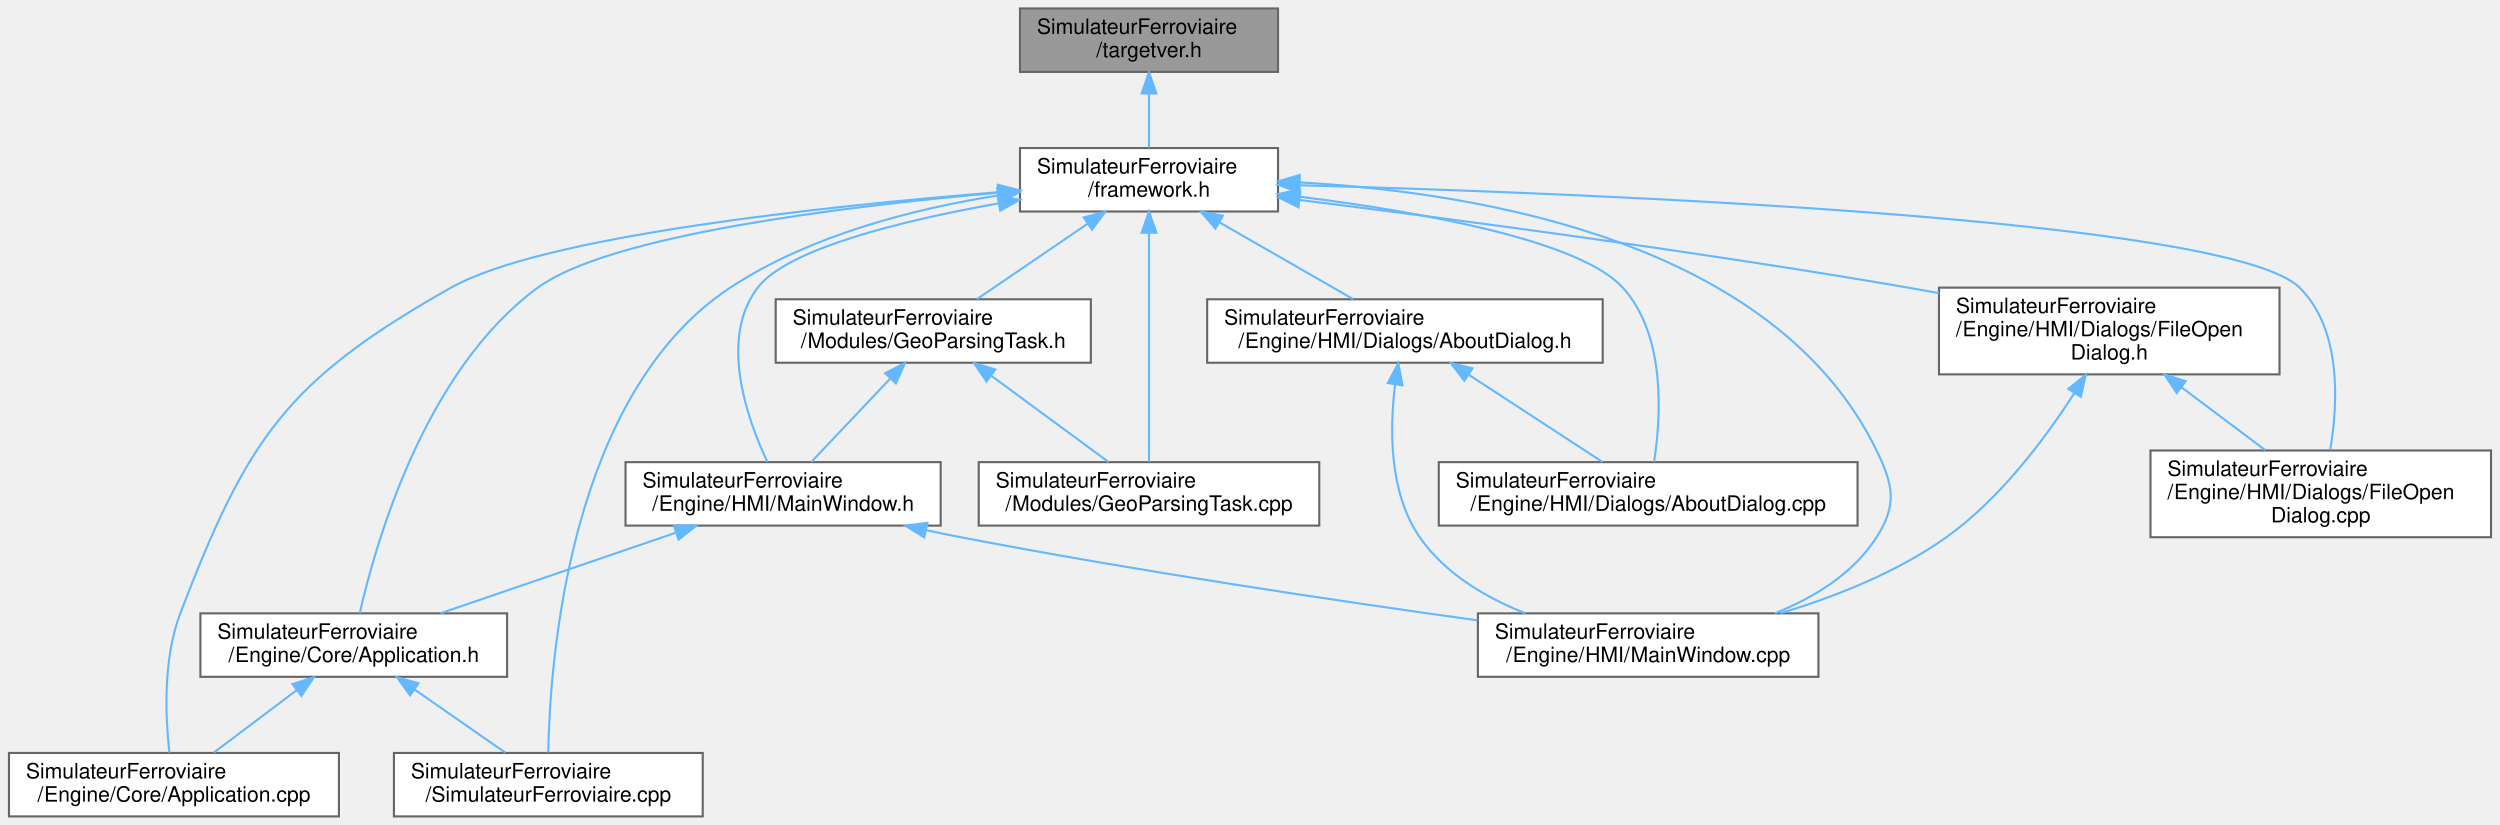
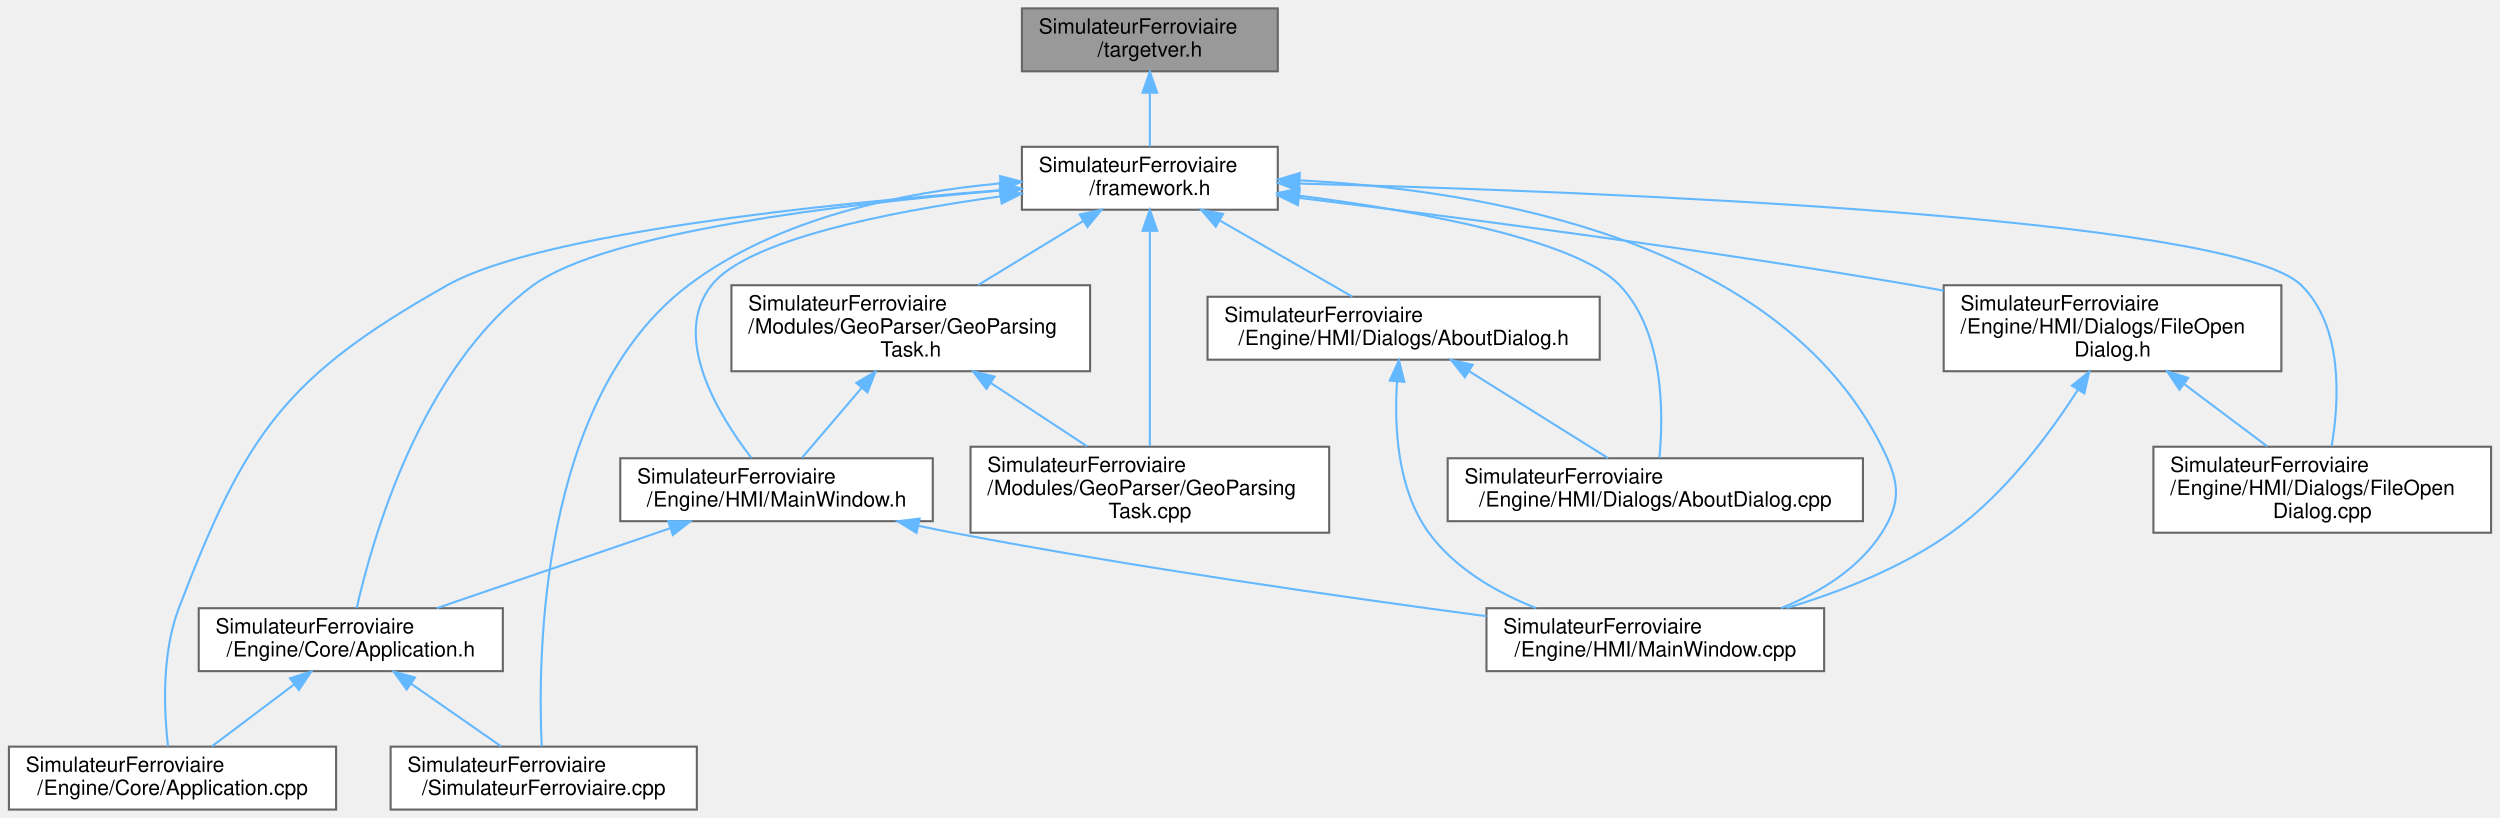
- <svg xmlns="http://www.w3.org/2000/svg" xmlns:xlink="http://www.w3.org/1999/xlink" width="1182pt" height="390pt" viewBox="0.00 0.00 1181.50 390.00">
+ <svg xmlns="http://www.w3.org/2000/svg" xmlns:xlink="http://www.w3.org/1999/xlink" width="1192pt" height="390pt" viewBox="0.00 0.00 1191.50 390.00">
  <g id="graph0" class="graph" transform="scale(1 1) rotate(0) translate(4 386)">
    <g id="Node000001" class="node">
      <g id="a_Node000001">
        <a xlink:title=" ">
-           <polygon fill="#999999" stroke="#666666" points="600,-382 478,-382 478,-352 600,-352 600,-382" />
-           <text text-anchor="start" x="486" y="-370" font-family="Helvetica,sans-Serif" font-size="10.00">SimulateurFerroviaire</text>
-           <text text-anchor="middle" x="539" y="-359" font-family="Helvetica,sans-Serif" font-size="10.00">/targetver.h</text>
+           <polygon fill="#999999" stroke="#666666" points="605,-382 483,-382 483,-352 605,-352 605,-382" />
+           <text text-anchor="start" x="491" y="-370" font-family="Helvetica,sans-Serif" font-size="10.00">SimulateurFerroviaire</text>
+           <text text-anchor="middle" x="544" y="-359" font-family="Helvetica,sans-Serif" font-size="10.00">/targetver.h</text>
        </a>
      </g>
    </g>
    <g id="Node000002" class="node">
      <g id="a_Node000002">
        <a xlink:href="framework_8h.html" target="_top" xlink:title=" ">
-           <polygon fill="white" stroke="#666666" points="600,-316 478,-316 478,-286 600,-286 600,-316" />
-           <text text-anchor="start" x="486" y="-304" font-family="Helvetica,sans-Serif" font-size="10.00">SimulateurFerroviaire</text>
-           <text text-anchor="middle" x="539" y="-293" font-family="Helvetica,sans-Serif" font-size="10.00">/framework.h</text>
+           <polygon fill="white" stroke="#666666" points="605,-316 483,-316 483,-286 605,-286 605,-316" />
+           <text text-anchor="start" x="491" y="-304" font-family="Helvetica,sans-Serif" font-size="10.00">SimulateurFerroviaire</text>
+           <text text-anchor="middle" x="544" y="-293" font-family="Helvetica,sans-Serif" font-size="10.00">/framework.h</text>
        </a>
      </g>
    </g>
    <g id="edge1_Node000001_Node000002" class="edge">
      <g id="a_edge1_Node000001_Node000002">
        <a xlink:title=" ">
-           <path fill="none" stroke="#63b8ff" d="M539,-341.54C539,-332.96 539,-323.61 539,-316.16" />
-           <polygon fill="#63b8ff" stroke="#63b8ff" points="535.5,-341.8 539,-351.8 542.5,-341.8 535.5,-341.8" />
+           <path fill="none" stroke="#63b8ff" d="M544,-341.54C544,-332.96 544,-323.61 544,-316.16" />
+           <polygon fill="#63b8ff" stroke="#63b8ff" points="540.5,-341.8 544,-351.8 547.5,-341.8 540.5,-341.8" />
        </a>
      </g>
    </g>
    <g id="Node000003" class="node">
      <g id="a_Node000003">
        <a xlink:href="Application_8cpp.html" target="_top" xlink:title="Implémentation du cycle de vie de l'application Win32.">
          <polygon fill="white" stroke="#666666" points="156,-30 0,-30 0,0 156,0 156,-30" />
          <text text-anchor="start" x="8" y="-18" font-family="Helvetica,sans-Serif" font-size="10.00">SimulateurFerroviaire</text>
          <text text-anchor="middle" x="78" y="-7" font-family="Helvetica,sans-Serif" font-size="10.00">/Engine/Core/Application.cpp</text>
        </a>
      </g>
    </g>
    <g id="edge2_Node000002_Node000003" class="edge">
      <g id="a_edge2_Node000002_Node000003">
        <a xlink:title=" ">
-           <path fill="none" stroke="#63b8ff" d="M467.75,-295.13C384.32,-288.42 252.05,-274.3 209,-250 131.49,-206.25 112.81,-179.12 81,-96 72.66,-74.19 73.97,-46.55 75.86,-30.13" />
-           <polygon fill="#63b8ff" stroke="#63b8ff" points="467.68,-298.64 477.92,-295.94 468.23,-291.66 467.68,-298.64" />
+           <path fill="none" stroke="#63b8ff" d="M472.65,-295.31C388.02,-288.74 252.89,-274.71 209,-250 131.45,-206.34 112.81,-179.12 81,-96 72.66,-74.19 73.97,-46.55 75.86,-30.13" />
+           <polygon fill="#63b8ff" stroke="#63b8ff" points="472.47,-298.81 482.71,-296.08 473,-291.83 472.47,-298.81" />
        </a>
      </g>
    </g>
    <g id="Node000004" class="node">
      <g id="a_Node000004">
        <a xlink:href="Application_8h.html" target="_top" xlink:title="Gestion du cycle de vie de l'application Win32.">
          <polygon fill="white" stroke="#666666" points="235.5,-96 90.5,-96 90.5,-66 235.5,-66 235.5,-96" />
          <text text-anchor="start" x="98.5" y="-84" font-family="Helvetica,sans-Serif" font-size="10.00">SimulateurFerroviaire</text>
          <text text-anchor="middle" x="163" y="-73" font-family="Helvetica,sans-Serif" font-size="10.00">/Engine/Core/Application.h</text>
        </a>
      </g>
    </g>
    <g id="edge3_Node000002_Node000004" class="edge">
      <g id="a_edge3_Node000002_Node000004">
        <a xlink:title=" ">
-           <path fill="none" stroke="#63b8ff" d="M467.6,-294.89C393.5,-288.34 283.79,-274.75 250,-250 196.47,-210.8 173.25,-128.86 165.83,-96.04" />
-           <polygon fill="#63b8ff" stroke="#63b8ff" points="467.54,-298.4 477.81,-295.77 468.14,-291.42 467.54,-298.4" />
+           <path fill="none" stroke="#63b8ff" d="M472.35,-295.11C396.97,-288.72 284.54,-275.22 250,-250 196.42,-210.87 173.23,-128.89 165.83,-96.05" />
+           <polygon fill="#63b8ff" stroke="#63b8ff" points="472.48,-298.64 482.73,-295.97 473.05,-291.66 472.48,-298.64" />
        </a>
      </g>
    </g>
    <g id="Node000005" class="node">
      <g id="a_Node000005">
        <a xlink:href="SimulateurFerroviaire_8cpp.html" target="_top" xlink:title="Point d'entrée unique de l'application Win32.">
          <polygon fill="white" stroke="#666666" points="328,-30 182,-30 182,0 328,0 328,-30" />
          <text text-anchor="start" x="190" y="-18" font-family="Helvetica,sans-Serif" font-size="10.00">SimulateurFerroviaire</text>
          <text text-anchor="middle" x="255" y="-7" font-family="Helvetica,sans-Serif" font-size="10.00">/SimulateurFerroviaire.cpp</text>
        </a>
      </g>
    </g>
    <g id="edge22_Node000002_Node000005" class="edge">
      <g id="a_edge22_Node000002_Node000005">
        <a xlink:title=" ">
-           <path fill="none" stroke="#63b8ff" d="M467.7,-293.6C427.8,-287.3 378.67,-274.8 341,-250 264.54,-199.67 255.72,-72.78 254.96,-30.19" />
-           <polygon fill="#63b8ff" stroke="#63b8ff" points="467.22,-297.07 477.63,-295.07 468.25,-290.14 467.22,-297.07" />
+           <path fill="none" stroke="#63b8ff" d="M472.8,-298.57C426.35,-294.32 366.64,-282.24 324,-250 252.72,-196.1 252.07,-72.08 254.04,-30.15" />
+           <polygon fill="#63b8ff" stroke="#63b8ff" points="472.55,-302.06 482.8,-299.38 473.12,-295.08 472.55,-302.06" />
        </a>
      </g>
    </g>
    <g id="Node000006" class="node">
      <g id="a_Node000006">
        <a xlink:href="AboutDialog_8cpp.html" target="_top" xlink:title="Implémentation de la boîte de dialogue &quot;À propos&quot;.">
-           <polygon fill="white" stroke="#666666" points="874,-167.5 676,-167.5 676,-137.5 874,-137.5 874,-167.5" />
-           <text text-anchor="start" x="684" y="-155.5" font-family="Helvetica,sans-Serif" font-size="10.00">SimulateurFerroviaire</text>
-           <text text-anchor="middle" x="775" y="-144.5" font-family="Helvetica,sans-Serif" font-size="10.00">/Engine/HMI/Dialogs/AboutDialog.cpp</text>
+           <polygon fill="white" stroke="#666666" points="884,-167.5 686,-167.5 686,-137.5 884,-137.5 884,-167.5" />
+           <text text-anchor="start" x="694" y="-155.5" font-family="Helvetica,sans-Serif" font-size="10.00">SimulateurFerroviaire</text>
+           <text text-anchor="middle" x="785" y="-144.5" font-family="Helvetica,sans-Serif" font-size="10.00">/Engine/HMI/Dialogs/AboutDialog.cpp</text>
        </a>
      </g>
    </g>
    <g id="edge6_Node000002_Node000006" class="edge">
      <g id="a_edge6_Node000002_Node000006">
        <a xlink:title=" ">
-           <path fill="none" stroke="#63b8ff" d="M610.19,-293C667.84,-285.78 742.69,-272.36 763,-250 783.55,-227.38 781.04,-188.51 777.8,-167.67" />
-           <polygon fill="#63b8ff" stroke="#63b8ff" points="609.52,-289.55 600.01,-294.23 610.36,-296.5 609.52,-289.55" />
+           <path fill="none" stroke="#63b8ff" d="M615.18,-292.7C672.61,-285.31 747.16,-271.81 768,-250 789.27,-227.74 788.96,-188.72 786.96,-167.76" />
+           <polygon fill="#63b8ff" stroke="#63b8ff" points="614.53,-289.26 605.04,-293.97 615.39,-296.2 614.53,-289.26" />
        </a>
      </g>
    </g>
    <g id="Node000007" class="node">
      <g id="a_Node000007">
        <a xlink:href="AboutDialog_8h.html" target="_top" xlink:title="Déclaration de la boîte de dialogue &quot;À propos&quot;.">
-           <polygon fill="white" stroke="#666666" points="753.5,-244.5 566.5,-244.5 566.5,-214.5 753.5,-214.5 753.5,-244.5" />
-           <text text-anchor="start" x="574.5" y="-232.5" font-family="Helvetica,sans-Serif" font-size="10.00">SimulateurFerroviaire</text>
-           <text text-anchor="middle" x="660" y="-221.5" font-family="Helvetica,sans-Serif" font-size="10.00">/Engine/HMI/Dialogs/AboutDialog.h</text>
+           <polygon fill="white" stroke="#666666" points="758.5,-244.5 571.5,-244.5 571.5,-214.5 758.5,-214.5 758.5,-244.5" />
+           <text text-anchor="start" x="579.5" y="-232.5" font-family="Helvetica,sans-Serif" font-size="10.00">SimulateurFerroviaire</text>
+           <text text-anchor="middle" x="665" y="-221.5" font-family="Helvetica,sans-Serif" font-size="10.00">/Engine/HMI/Dialogs/AboutDialog.h</text>
        </a>
      </g>
    </g>
    <g id="edge7_Node000002_Node000007" class="edge">
      <g id="a_edge7_Node000002_Node000007">
        <a xlink:title=" ">
-           <path fill="none" stroke="#63b8ff" d="M572.29,-280.88C592.31,-269.38 617.35,-254.99 635.55,-244.54" />
-           <polygon fill="#63b8ff" stroke="#63b8ff" points="570.41,-277.92 563.49,-285.94 573.9,-283.99 570.41,-277.92" />
+           <path fill="none" stroke="#63b8ff" d="M577.29,-280.88C597.31,-269.38 622.35,-254.99 640.55,-244.54" />
+           <polygon fill="#63b8ff" stroke="#63b8ff" points="575.41,-277.92 568.49,-285.94 578.9,-283.99 575.41,-277.92" />
        </a>
      </g>
    </g>
    <g id="Node000008" class="node">
      <g id="a_Node000008">
        <a xlink:href="MainWindow_8cpp.html" target="_top" xlink:title="Implémentation de la fenêtre principale.">
-           <polygon fill="white" stroke="#666666" points="855.5,-96 694.5,-96 694.5,-66 855.5,-66 855.5,-96" />
-           <text text-anchor="start" x="702.5" y="-84" font-family="Helvetica,sans-Serif" font-size="10.00">SimulateurFerroviaire</text>
-           <text text-anchor="middle" x="775" y="-73" font-family="Helvetica,sans-Serif" font-size="10.00">/Engine/HMI/MainWindow.cpp</text>
+           <polygon fill="white" stroke="#666666" points="865.5,-96 704.5,-96 704.5,-66 865.5,-66 865.5,-96" />
+           <text text-anchor="start" x="712.5" y="-84" font-family="Helvetica,sans-Serif" font-size="10.00">SimulateurFerroviaire</text>
+           <text text-anchor="middle" x="785" y="-73" font-family="Helvetica,sans-Serif" font-size="10.00">/Engine/HMI/MainWindow.cpp</text>
        </a>
      </g>
    </g>
    <g id="edge14_Node000002_Node000008" class="edge">
      <g id="a_edge14_Node000002_Node000008">
        <a xlink:title=" ">
-           <path fill="none" stroke="#63b8ff" d="M610.33,-299.76C696.29,-294.96 835.13,-271.49 883,-173 890.97,-156.61 892.81,-147.35 883,-132 872.04,-114.85 853.53,-103.5 834.89,-96.02" />
-           <polygon fill="#63b8ff" stroke="#63b8ff" points="609.94,-296.28 600.12,-300.26 610.28,-303.27 609.94,-296.28" />
+           <path fill="none" stroke="#63b8ff" d="M615.38,-300.01C702.17,-295.51 843.2,-272.4 893,-173 901.16,-156.71 902.81,-147.35 893,-132 882.04,-114.85 863.53,-103.5 844.89,-96.02" />
+           <polygon fill="#63b8ff" stroke="#63b8ff" points="615.17,-296.52 605.34,-300.46 615.49,-303.51 615.17,-296.52" />
        </a>
      </g>
    </g>
    <g id="Node000009" class="node">
      <g id="a_Node000009">
        <a xlink:href="FileOpenDialog_8cpp.html" target="_top" xlink:title="Implémentation du sélecteur de fichier GeoJSON natif Win32.">
-           <polygon fill="white" stroke="#666666" points="1173.5,-173 1012.5,-173 1012.5,-132 1173.5,-132 1173.5,-173" />
-           <text text-anchor="start" x="1020.5" y="-161" font-family="Helvetica,sans-Serif" font-size="10.00">SimulateurFerroviaire</text>
-           <text text-anchor="start" x="1020.5" y="-150" font-family="Helvetica,sans-Serif" font-size="10.00">/Engine/HMI/Dialogs/FileOpen</text>
-           <text text-anchor="middle" x="1093" y="-139" font-family="Helvetica,sans-Serif" font-size="10.00">Dialog.cpp</text>
+           <polygon fill="white" stroke="#666666" points="1183.5,-173 1022.5,-173 1022.5,-132 1183.5,-132 1183.5,-173" />
+           <text text-anchor="start" x="1030.5" y="-161" font-family="Helvetica,sans-Serif" font-size="10.00">SimulateurFerroviaire</text>
+           <text text-anchor="start" x="1030.5" y="-150" font-family="Helvetica,sans-Serif" font-size="10.00">/Engine/HMI/Dialogs/FileOpen</text>
+           <text text-anchor="middle" x="1103" y="-139" font-family="Helvetica,sans-Serif" font-size="10.00">Dialog.cpp</text>
        </a>
      </g>
    </g>
    <g id="edge10_Node000002_Node000009" class="edge">
      <g id="a_edge10_Node000002_Node000009">
        <a xlink:title=" ">
-           <path fill="none" stroke="#63b8ff" d="M610.3,-298.4C750.21,-294.56 1050.04,-282.58 1083,-250 1103,-230.23 1101.17,-195.19 1097.47,-173.21" />
-           <polygon fill="#63b8ff" stroke="#63b8ff" points="610.01,-294.91 600.1,-298.67 610.19,-301.91 610.01,-294.91" />
+           <path fill="none" stroke="#63b8ff" d="M615.43,-298.46C756.39,-294.72 1059.68,-282.91 1093,-250 1113.01,-230.23 1111.17,-195.19 1107.47,-173.21" />
+           <polygon fill="#63b8ff" stroke="#63b8ff" points="615.06,-294.97 605.16,-298.73 615.24,-301.97 615.06,-294.97" />
        </a>
      </g>
    </g>
    <g id="Node000010" class="node">
      <g id="a_Node000010">
        <a xlink:href="FileOpenDialog_8h.html" target="_top" xlink:title="Déclaration du sélecteur de fichier GeoJSON.">
-           <polygon fill="white" stroke="#666666" points="1073.5,-250 912.5,-250 912.5,-209 1073.5,-209 1073.5,-250" />
-           <text text-anchor="start" x="920.5" y="-238" font-family="Helvetica,sans-Serif" font-size="10.00">SimulateurFerroviaire</text>
-           <text text-anchor="start" x="920.5" y="-227" font-family="Helvetica,sans-Serif" font-size="10.00">/Engine/HMI/Dialogs/FileOpen</text>
-           <text text-anchor="middle" x="993" y="-216" font-family="Helvetica,sans-Serif" font-size="10.00">Dialog.h</text>
+           <polygon fill="white" stroke="#666666" points="1083.5,-250 922.5,-250 922.5,-209 1083.5,-209 1083.5,-250" />
+           <text text-anchor="start" x="930.5" y="-238" font-family="Helvetica,sans-Serif" font-size="10.00">SimulateurFerroviaire</text>
+           <text text-anchor="start" x="930.5" y="-227" font-family="Helvetica,sans-Serif" font-size="10.00">/Engine/HMI/Dialogs/FileOpen</text>
+           <text text-anchor="middle" x="1003" y="-216" font-family="Helvetica,sans-Serif" font-size="10.00">Dialog.h</text>
        </a>
      </g>
    </g>
    <g id="edge11_Node000002_Node000010" class="edge">
      <g id="a_edge11_Node000002_Node000010">
        <a xlink:title=" ">
-           <path fill="none" stroke="#63b8ff" d="M610.11,-291.46C682.69,-282.42 798.49,-267.12 898,-250 902.73,-249.19 907.58,-248.31 912.47,-247.4" />
-           <polygon fill="#63b8ff" stroke="#63b8ff" points="609.66,-287.99 600.16,-292.69 610.52,-294.94 609.66,-287.99" />
+           <path fill="none" stroke="#63b8ff" d="M615.12,-291.64C688.65,-282.66 806.67,-267.34 908,-250 912.73,-249.19 917.58,-248.32 922.48,-247.41" />
+           <polygon fill="#63b8ff" stroke="#63b8ff" points="614.56,-288.18 605.05,-292.86 615.4,-295.13 614.56,-288.18" />
        </a>
      </g>
    </g>
    <g id="Node000011" class="node">
      <g id="a_Node000011">
        <a xlink:href="MainWindow_8h.html" target="_top" xlink:title="Déclaration de la fenêtre principale de l'application.">
          <polygon fill="white" stroke="#666666" points="440.5,-167.5 291.5,-167.5 291.5,-137.5 440.5,-137.5 440.5,-167.5" />
          <text text-anchor="start" x="299.5" y="-155.5" font-family="Helvetica,sans-Serif" font-size="10.00">SimulateurFerroviaire</text>
          <text text-anchor="middle" x="366" y="-144.5" font-family="Helvetica,sans-Serif" font-size="10.00">/Engine/HMI/MainWindow.h</text>
        </a>
      </g>
    </g>
    <g id="edge15_Node000002_Node000011" class="edge">
      <g id="a_edge15_Node000002_Node000011">
        <a xlink:title=" ">
-           <path fill="none" stroke="#63b8ff" d="M467.94,-289.85C421.96,-281.66 368.13,-268.46 354,-250 335.53,-225.87 348.96,-187.97 358.57,-167.59" />
-           <polygon fill="#63b8ff" stroke="#63b8ff" points="467.47,-293.32 477.91,-291.57 468.66,-286.42 467.47,-293.32" />
+           <path fill="none" stroke="#63b8ff" d="M472.63,-292.34C419.04,-284.95 352.07,-271.63 335,-250 315.49,-225.27 338.42,-187.94 353.98,-167.73" />
+           <polygon fill="#63b8ff" stroke="#63b8ff" points="472.43,-295.85 482.81,-293.7 473.36,-288.91 472.43,-295.85" />
        </a>
      </g>
    </g>
    <g id="Node000012" class="node">
      <g id="a_Node000012">
        <a xlink:href="GeoParsingTask_8cpp.html" target="_top" xlink:title="Implémentation de la tâche de parsing GeoJSON asynchrone.">
-           <polygon fill="white" stroke="#666666" points="619.5,-167.5 458.5,-167.5 458.5,-137.5 619.5,-137.5 619.5,-167.5" />
-           <text text-anchor="start" x="466.5" y="-155.5" font-family="Helvetica,sans-Serif" font-size="10.00">SimulateurFerroviaire</text>
-           <text text-anchor="middle" x="539" y="-144.5" font-family="Helvetica,sans-Serif" font-size="10.00">/Modules/GeoParsingTask.cpp</text>
+           <polygon fill="white" stroke="#666666" points="629.5,-173 458.5,-173 458.5,-132 629.5,-132 629.5,-173" />
+           <text text-anchor="start" x="466.5" y="-161" font-family="Helvetica,sans-Serif" font-size="10.00">SimulateurFerroviaire</text>
+           <text text-anchor="start" x="466.5" y="-150" font-family="Helvetica,sans-Serif" font-size="10.00">/Modules/GeoParser/GeoParsing</text>
+           <text text-anchor="middle" x="544" y="-139" font-family="Helvetica,sans-Serif" font-size="10.00">Task.cpp</text>
        </a>
      </g>
    </g>
    <g id="edge18_Node000002_Node000012" class="edge">
      <g id="a_edge18_Node000002_Node000012">
        <a xlink:title=" ">
-           <path fill="none" stroke="#63b8ff" d="M539,-275.65C539,-244.82 539,-192.72 539,-167.72" />
-           <polygon fill="#63b8ff" stroke="#63b8ff" points="535.5,-275.95 539,-285.95 542.5,-275.95 535.5,-275.95" />
+           <path fill="none" stroke="#63b8ff" d="M544,-275.58C544,-246.88 544,-199.8 544,-173.27" />
+           <polygon fill="#63b8ff" stroke="#63b8ff" points="540.5,-275.95 544,-285.95 547.5,-275.95 540.5,-275.95" />
        </a>
      </g>
    </g>
    <g id="Node000013" class="node">
      <g id="a_Node000013">
        <a xlink:href="GeoParsingTask_8h.html" target="_top" xlink:title="Déclaration de la tâche de parsing GeoJSON asynchrone.">
-           <polygon fill="white" stroke="#666666" points="511.5,-244.5 362.5,-244.5 362.5,-214.5 511.5,-214.5 511.5,-244.5" />
-           <text text-anchor="start" x="370.5" y="-232.5" font-family="Helvetica,sans-Serif" font-size="10.00">SimulateurFerroviaire</text>
-           <text text-anchor="middle" x="437" y="-221.5" font-family="Helvetica,sans-Serif" font-size="10.00">/Modules/GeoParsingTask.h</text>
+           <polygon fill="white" stroke="#666666" points="515.5,-250 344.5,-250 344.5,-209 515.5,-209 515.5,-250" />
+           <text text-anchor="start" x="352.5" y="-238" font-family="Helvetica,sans-Serif" font-size="10.00">SimulateurFerroviaire</text>
+           <text text-anchor="start" x="352.5" y="-227" font-family="Helvetica,sans-Serif" font-size="10.00">/Modules/GeoParser/GeoParsing</text>
+           <text text-anchor="middle" x="430" y="-216" font-family="Helvetica,sans-Serif" font-size="10.00">Task.h</text>
        </a>
      </g>
    </g>
    <g id="edge19_Node000002_Node000013" class="edge">
      <g id="a_edge19_Node000002_Node000013">
        <a xlink:title=" ">
-           <path fill="none" stroke="#63b8ff" d="M510.02,-280.25C493.3,-268.86 472.67,-254.81 457.61,-244.54" />
-           <polygon fill="#63b8ff" stroke="#63b8ff" points="508.12,-283.2 518.36,-285.94 512.07,-277.41 508.12,-283.2" />
+           <path fill="none" stroke="#63b8ff" d="M512.15,-280.58C496.53,-271.06 477.76,-259.62 462.11,-250.07" />
+           <polygon fill="#63b8ff" stroke="#63b8ff" points="510.57,-283.72 520.93,-285.94 514.21,-277.74 510.57,-283.72" />
        </a>
      </g>
    </g>
    <g id="edge4_Node000004_Node000003" class="edge">
      <g id="a_edge4_Node000004_Node000003">
        <a xlink:title=" ">
          <path fill="none" stroke="#63b8ff" d="M136.11,-59.75C123.33,-50.13 108.36,-38.86 96.81,-30.16" />
          <polygon fill="#63b8ff" stroke="#63b8ff" points="134.04,-62.58 144.14,-65.8 138.25,-56.99 134.04,-62.58" />
        </a>
      </g>
    </g>
    <g id="edge5_Node000004_Node000005" class="edge">
      <g id="a_edge5_Node000004_Node000005">
        <a xlink:title=" ">
          <path fill="none" stroke="#63b8ff" d="M191.71,-60.03C205.63,-50.34 222.03,-38.94 234.64,-30.16" />
          <polygon fill="#63b8ff" stroke="#63b8ff" points="189.63,-57.21 183.42,-65.8 193.63,-62.96 189.63,-57.21" />
        </a>
      </g>
    </g>
    <g id="edge8_Node000007_Node000006" class="edge">
      <g id="a_edge8_Node000007_Node000006">
        <a xlink:title=" ">
-           <path fill="none" stroke="#63b8ff" d="M690.05,-208.9C709.95,-195.93 735.58,-179.21 753.47,-167.54" />
-           <polygon fill="#63b8ff" stroke="#63b8ff" points="688.09,-206 681.63,-214.39 691.92,-211.86 688.09,-206" />
+           <path fill="none" stroke="#63b8ff" d="M696.07,-209.08C716.88,-196.08 743.79,-179.26 762.53,-167.54" />
+           <polygon fill="#63b8ff" stroke="#63b8ff" points="694.2,-206.13 687.57,-214.39 697.91,-212.06 694.2,-206.13" />
        </a>
      </g>
    </g>
    <g id="edge9_Node000007_Node000008" class="edge">
      <g id="a_edge9_Node000007_Node000008">
        <a xlink:title=" ">
-           <path fill="none" stroke="#63b8ff" d="M655.36,-204.24C652.74,-183.26 652.44,-153.06 667,-132 678.81,-114.92 697.99,-103.54 716.93,-96.03" />
-           <polygon fill="#63b8ff" stroke="#63b8ff" points="651.92,-204.91 656.88,-214.27 658.84,-203.86 651.92,-204.91" />
+           <path fill="none" stroke="#63b8ff" d="M661.85,-204.1C660.47,-183.03 661.83,-152.79 677,-132 689.42,-114.98 709.09,-103.58 728.26,-96.03" />
+           <polygon fill="#63b8ff" stroke="#63b8ff" points="658.38,-204.54 662.77,-214.19 665.35,-203.91 658.38,-204.54" />
        </a>
      </g>
    </g>
    <g id="edge13_Node000010_Node000008" class="edge">
      <g id="a_edge13_Node000010_Node000008">
        <a xlink:title=" ">
-           <path fill="none" stroke="#63b8ff" d="M976.47,-200.09C962.73,-178.7 941.35,-150.06 916,-132 892.73,-115.42 863.43,-103.86 837.57,-96.06" />
-           <polygon fill="#63b8ff" stroke="#63b8ff" points="973.62,-202.13 981.89,-208.76 979.56,-198.42 973.62,-202.13" />
+           <path fill="none" stroke="#63b8ff" d="M986.47,-200.09C972.73,-178.7 951.35,-150.06 926,-132 902.73,-115.42 873.43,-103.86 847.57,-96.06" />
+           <polygon fill="#63b8ff" stroke="#63b8ff" points="983.62,-202.13 991.89,-208.76 989.56,-198.42 983.62,-202.13" />
        </a>
      </g>
    </g>
    <g id="edge12_Node000010_Node000009" class="edge">
      <g id="a_edge12_Node000010_Node000009">
        <a xlink:title=" ">
-           <path fill="none" stroke="#63b8ff" d="M1027.25,-202.82C1040.18,-193.11 1054.68,-182.24 1066.77,-173.17" />
-           <polygon fill="#63b8ff" stroke="#63b8ff" points="1024.91,-200.19 1019.01,-208.99 1029.11,-205.79 1024.91,-200.19" />
+           <path fill="none" stroke="#63b8ff" d="M1037.25,-202.82C1050.18,-193.11 1064.68,-182.24 1076.77,-173.17" />
+           <polygon fill="#63b8ff" stroke="#63b8ff" points="1034.91,-200.19 1029.01,-208.99 1039.11,-205.79 1034.91,-200.19" />
        </a>
      </g>
    </g>
    <g id="edge16_Node000011_Node000004" class="edge">
      <g id="a_edge16_Node000011_Node000004">
        <a xlink:title=" ">
          <path fill="none" stroke="#63b8ff" d="M315.08,-134.07C280.75,-122.31 236.06,-107.01 204.02,-96.04" />
          <polygon fill="#63b8ff" stroke="#63b8ff" points="314.33,-137.51 324.92,-137.44 316.59,-130.89 314.33,-137.51" />
        </a>
      </g>
    </g>
    <g id="edge17_Node000011_Node000008" class="edge">
      <g id="a_edge17_Node000011_Node000008">
        <a xlink:title=" ">
-           <path fill="none" stroke="#63b8ff" d="M433.64,-135.33C439.17,-134.15 444.67,-133.03 450,-132 532.82,-116.04 628.3,-101.85 694.24,-92.7" />
-           <polygon fill="#63b8ff" stroke="#63b8ff" points="432.74,-131.95 423.72,-137.5 434.23,-138.79 432.74,-131.95" />
+           <path fill="none" stroke="#63b8ff" d="M433.64,-135.31C439.16,-134.13 444.67,-133.01 450,-132 536.51,-115.53 636.44,-101.22 704.49,-92.18" />
+           <polygon fill="#63b8ff" stroke="#63b8ff" points="432.74,-131.92 423.71,-137.46 434.23,-138.76 432.74,-131.92" />
        </a>
      </g>
    </g>
    <g id="edge20_Node000013_Node000011" class="edge">
      <g id="a_edge20_Node000013_Node000011">
        <a xlink:title=" ">
-           <path fill="none" stroke="#63b8ff" d="M416.61,-206.96C404.61,-194.29 389.79,-178.63 379.29,-167.54" />
-           <polygon fill="#63b8ff" stroke="#63b8ff" points="414.23,-209.54 423.65,-214.39 419.31,-204.72 414.23,-209.54" />
+           <path fill="none" stroke="#63b8ff" d="M406.46,-200.92C396.89,-189.7 386.23,-177.21 378.25,-167.86" />
+           <polygon fill="#63b8ff" stroke="#63b8ff" points="404.03,-203.46 413.18,-208.79 409.36,-198.92 404.03,-203.46" />
        </a>
      </g>
    </g>
    <g id="edge21_Node000013_Node000012" class="edge">
      <g id="a_edge21_Node000013_Node000012">
        <a xlink:title=" ">
-           <path fill="none" stroke="#63b8ff" d="M464.36,-208.38C481.91,-195.48 504.25,-179.05 519.9,-167.54" />
-           <polygon fill="#63b8ff" stroke="#63b8ff" points="462.17,-205.65 456.19,-214.39 466.32,-211.29 462.17,-205.65" />
+           <path fill="none" stroke="#63b8ff" d="M468.2,-203.37C483.16,-193.53 500.06,-182.41 514.1,-173.17" />
+           <polygon fill="#63b8ff" stroke="#63b8ff" points="466.09,-200.57 459.65,-208.99 469.93,-206.42 466.09,-200.57" />
        </a>
      </g>
    </g>
  </g>
</svg>
